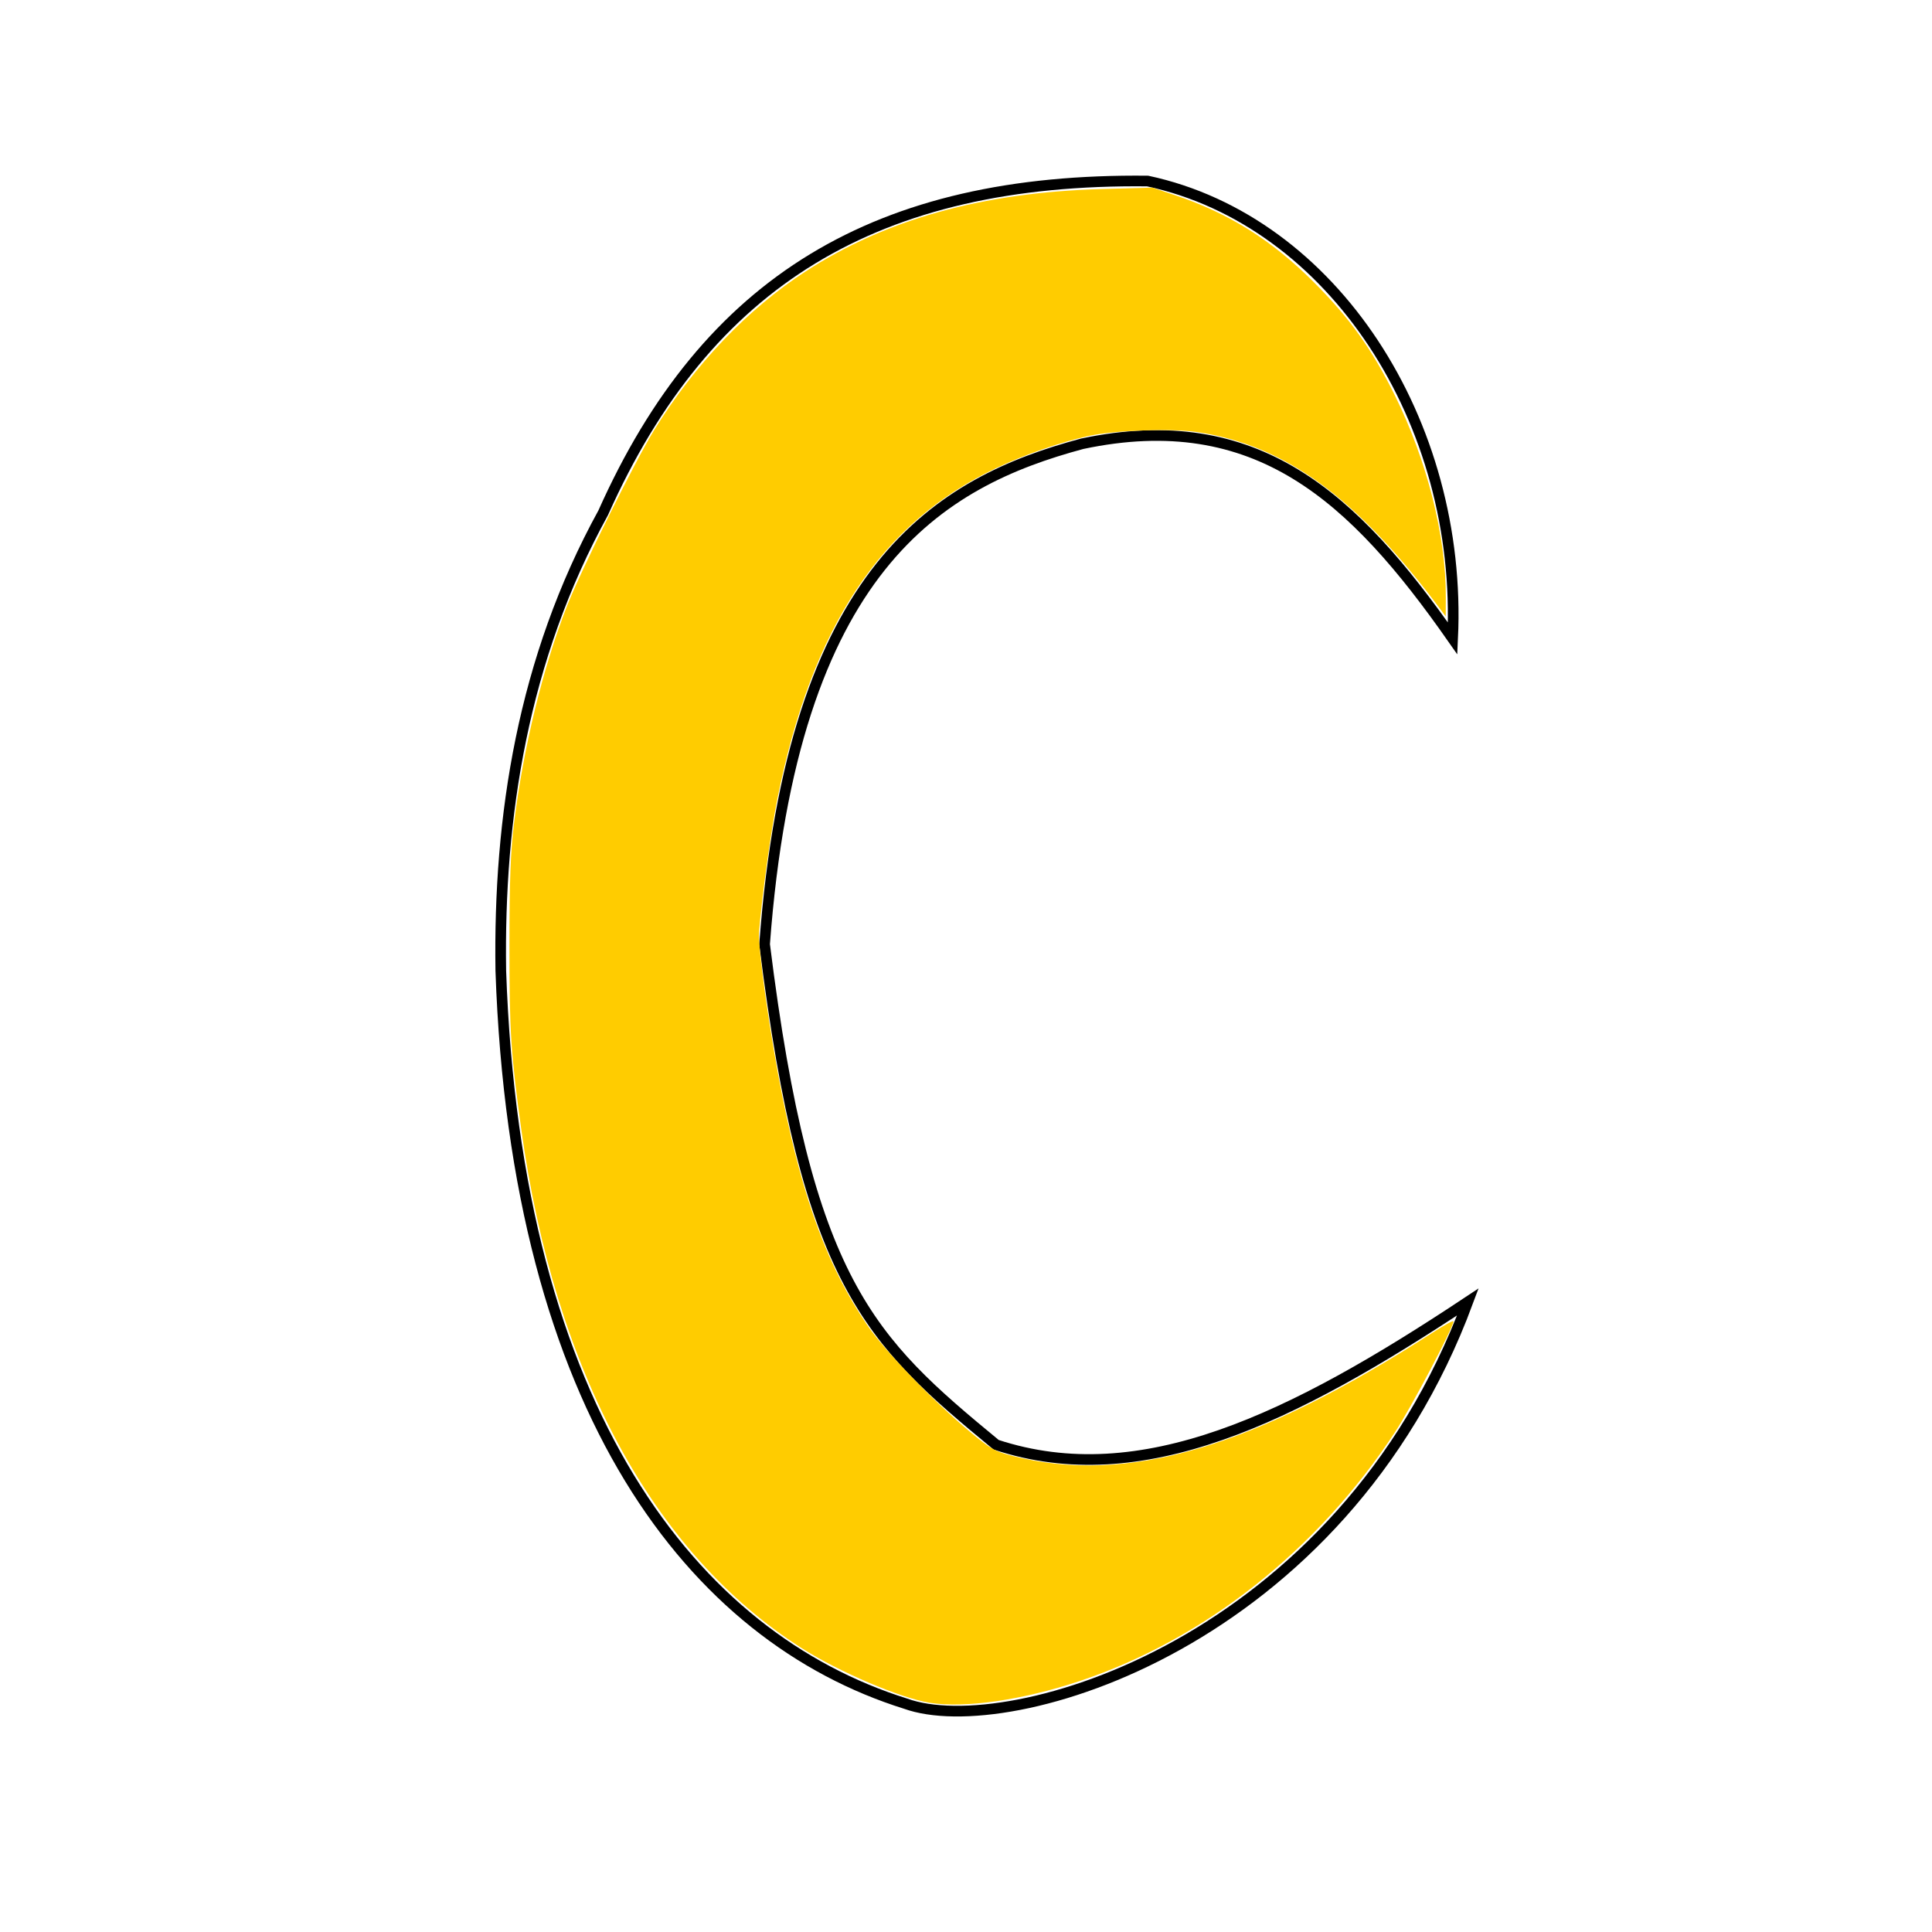
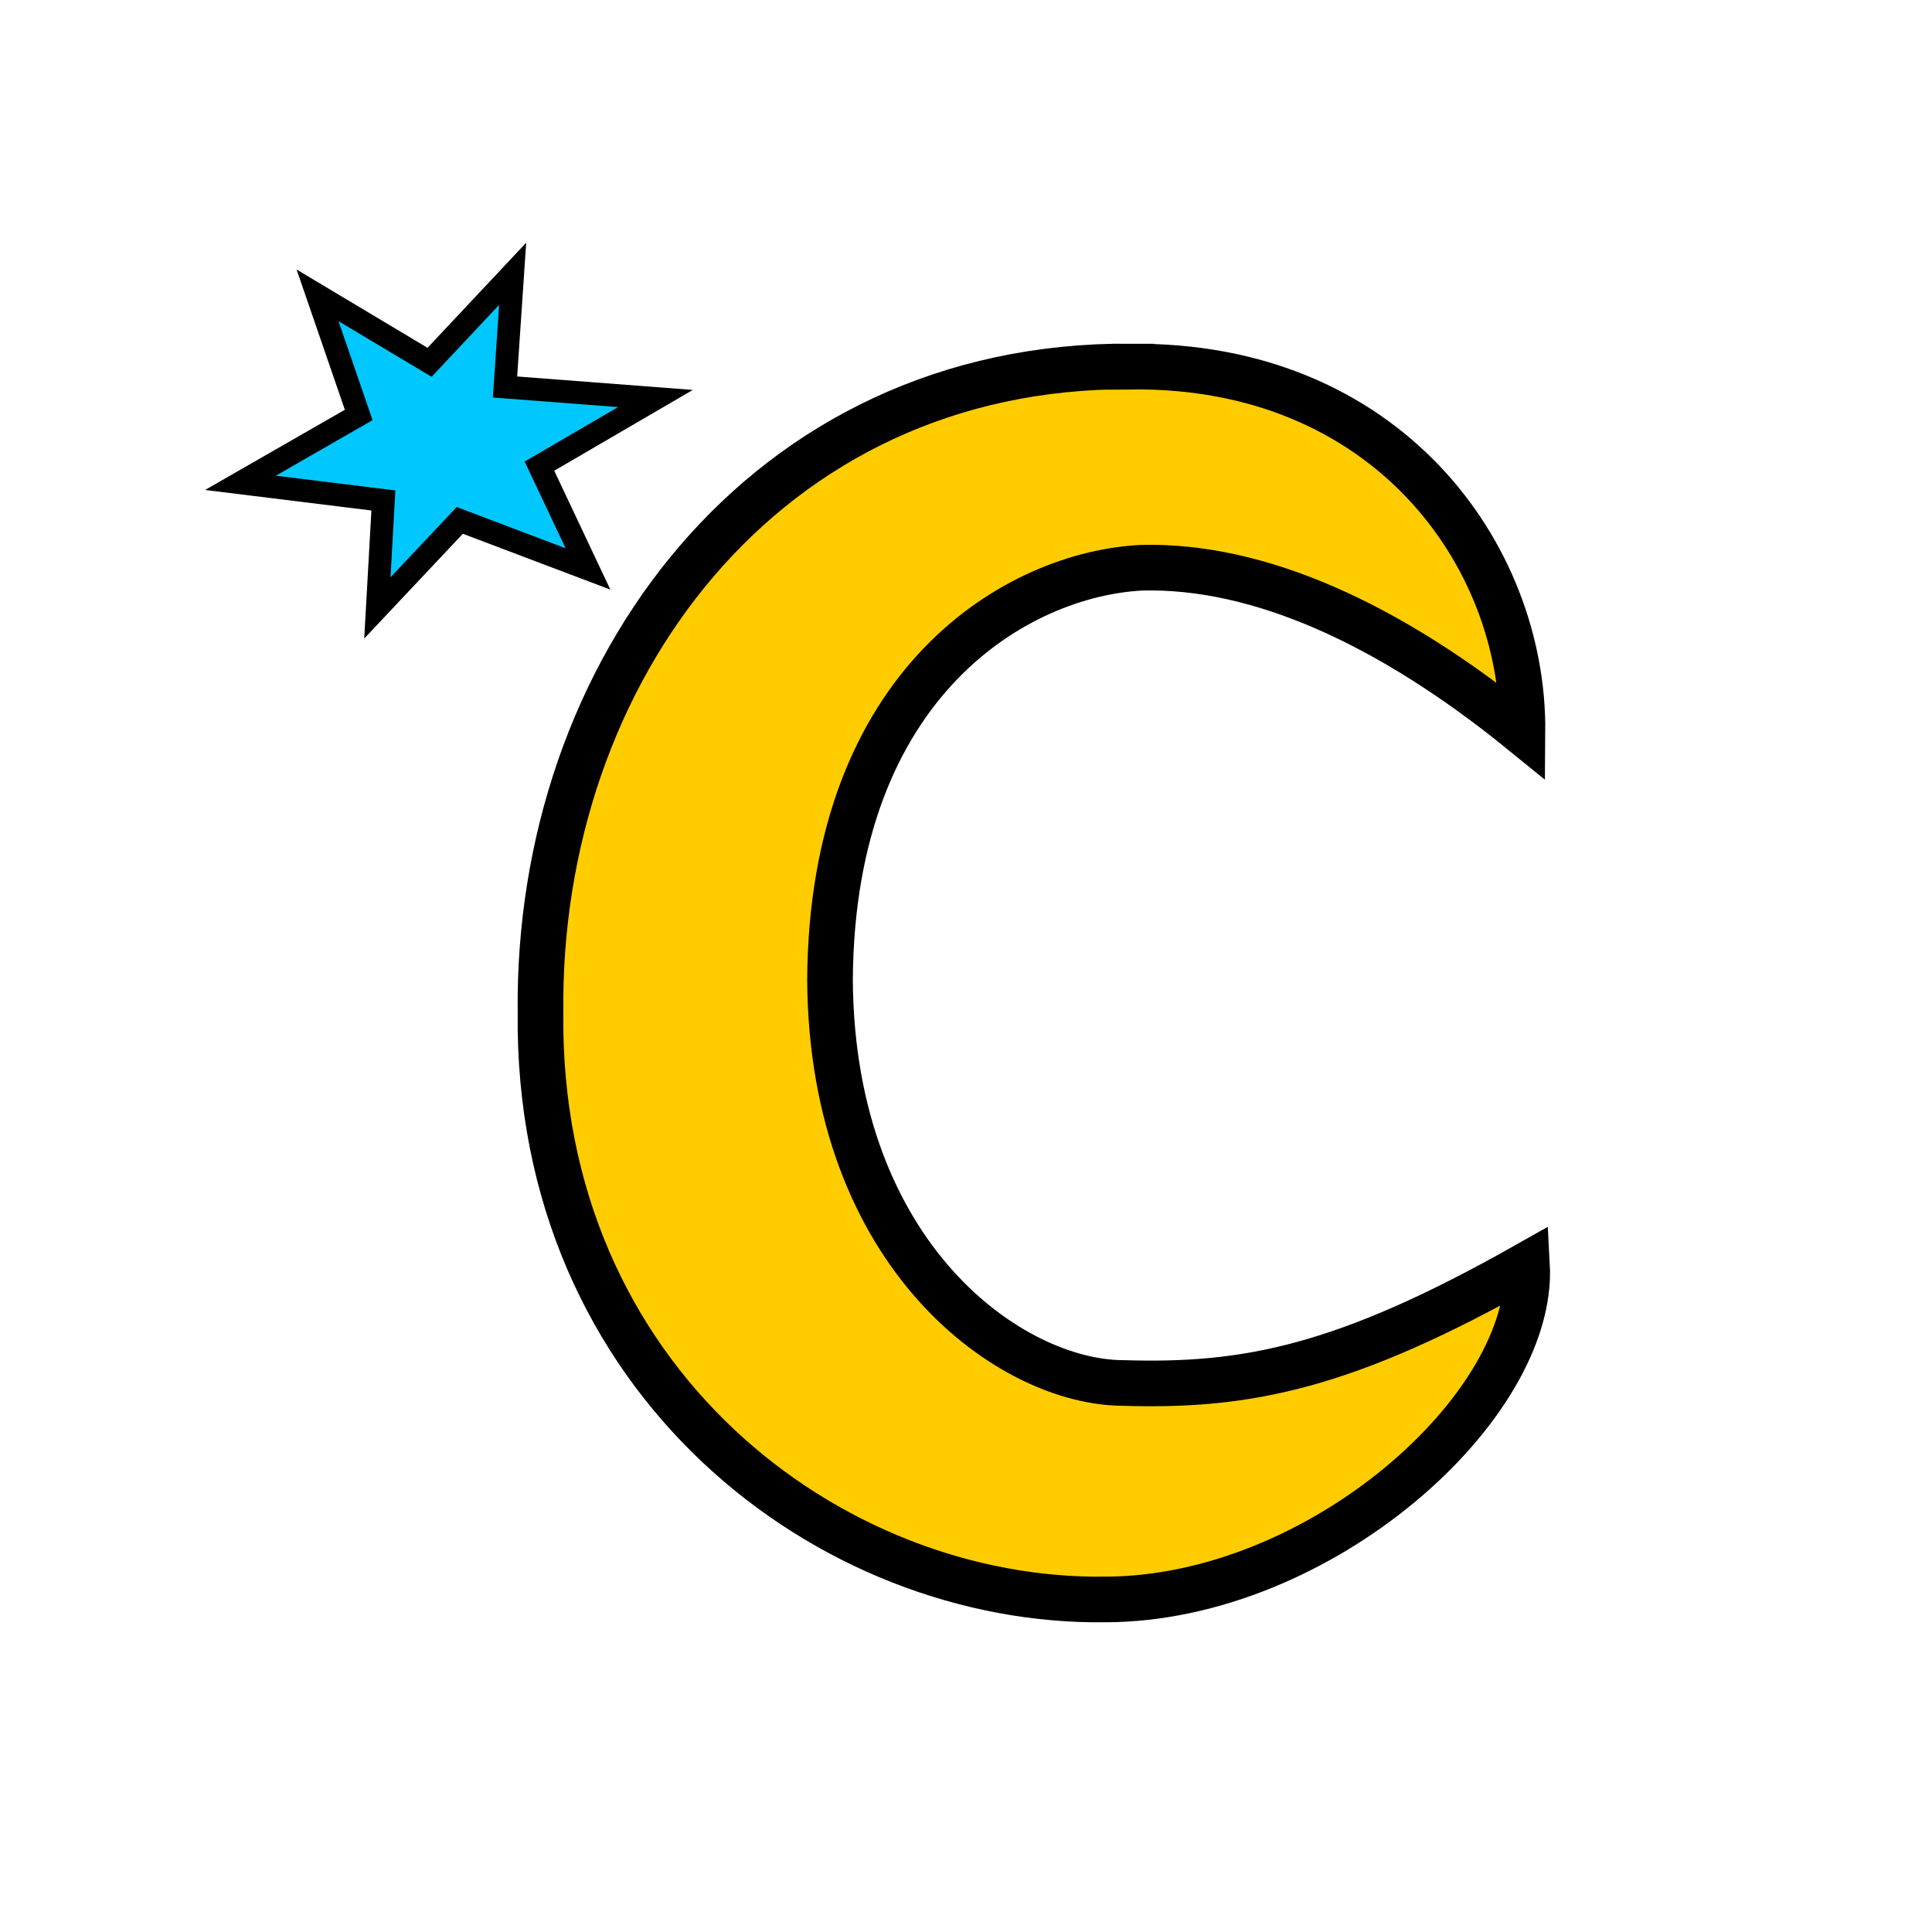
<svg xmlns="http://www.w3.org/2000/svg" width="48" height="48" viewBox="0 0 12.7 12.7" version="1.1" id="svg8">
  <defs id="defs2" />
  <g id="layer1" transform="translate(0,-284.3)">
-     <path style="fill:none;stroke:#000000;stroke-width:0.07px;stroke-linecap:butt;stroke-linejoin:miter;stroke-opacity:1" d="m 7.544,285.49 c -1.777,-0.02 -2.898,0.654 -3.579,2.181 -0.53,0.964 -0.688,2.002 -0.673,3.009 0.1,2.906 1.268,4.383 2.661,4.819 0.677,0.245 2.862,-0.393 3.696,-2.641 -1.154,0.766 -2.145,1.254 -3.101,0.939 -0.832,-0.686 -1.245,-1.062 -1.522,-3.29 0.184,-2.482 1.154,-3.039 2.088,-3.29 1.147,-0.242 1.785,0.351 2.435,1.28 0.067,-1.423 -0.786,-2.746 -2.005,-3.007 z" id="path3990" />
-     <path style="fill:#ffcc00;stroke-width:0.063" d="m 23.103,42.306 c -0.729,-0.116 -2.256,-0.767 -3.188,-1.36 -3.688,-2.346 -6.135,-6.88 -6.967,-12.909 -0.258,-1.872 -0.292,-2.406 -0.291,-4.546 8.07e-4,-1.632 0.027,-2.324 0.113,-3.03 0.228,-1.867 0.718,-3.876 1.319,-5.41 0.348,-0.889 1.701,-3.619 2.166,-4.37 1.005,-1.624 2.32,-3.002 3.757,-3.935 1.997,-1.297 4.395,-1.965 7.355,-2.049 l 1.263,-0.036 0.581,0.195 c 1.325,0.445 2.392,1.116 3.43,2.154 0.896,0.897 1.444,1.663 2.013,2.812 0.799,1.616 1.273,3.493 1.267,5.018 l -0.002,0.475 -0.131,-0.175 c -2.073,-2.779 -3.869,-4.087 -6.05,-4.406 -0.643,-0.094 -2.048,-0.044 -2.686,0.096 -0.7,0.153 -1.587,0.461 -2.299,0.798 -2.866,1.357 -4.578,3.94 -5.436,8.201 -0.164,0.815 -0.389,2.443 -0.458,3.315 -0.033,0.418 0.276,2.599 0.586,4.135 0.519,2.57 1.133,4.219 2.107,5.651 0.426,0.627 1.628,1.875 2.54,2.637 0.522,0.436 0.62,0.492 1.073,0.607 2.839,0.723 5.993,-0.203 10.424,-3.062 0.288,-0.186 0.523,-0.314 0.523,-0.286 0,0.148 -1.058,2.154 -1.453,2.755 -1.931,2.939 -4.741,5.154 -7.85,6.189 -1.405,0.467 -2.833,0.674 -3.704,0.536 z" id="path4011" transform="matrix(0.2645833,0,0,0.2645833,0,284.3)" />
+     <path style="fill:#ffcc00;stroke:#000000;stroke-width:0.3;stroke-linecap:butt;stroke-linejoin:miter;stroke-opacity:1;stroke-miterlimit:4;stroke-dasharray:none" d="m 7.435,286.709 c -2.413,-0.017 -3.906,2.014 -3.882,4.244 -0.029,2.429 1.906,3.886 3.715,3.861 1.409,-0.004 2.821,-1.269 2.77,-2.2 -1.198,0.677 -1.843,0.802 -2.654,0.777 -0.732,-8.2e-4 -1.914,-0.822 -1.928,-2.646 0.011,-1.976 1.244,-2.673 2.048,-2.713 0.767,-0.02 1.626,0.366 2.504,1.08 0.01,-1.17 -0.898,-2.421 -2.573,-2.402 z" id="path3990" />
+     <path style="fill:#00c8ff;fill-opacity:1;stroke:#000000;stroke-width:0.3;stroke-linecap:butt;stroke-linejoin:miter;stroke-miterlimit:4.9;stroke-dasharray:none;stroke-opacity:1;paint-order:stroke fill markers" d="m 2.225,286.411 0.224,0.651 -0.636,0.365 0.786,0.097 -0.032,0.571 0.435,-0.462 0.716,0.271 -0.269,-0.57 0.614,-0.358 -0.823,-0.063 0.041,-0.609 -0.444,0.473 z" id="path9" />
  </g>
</svg>
